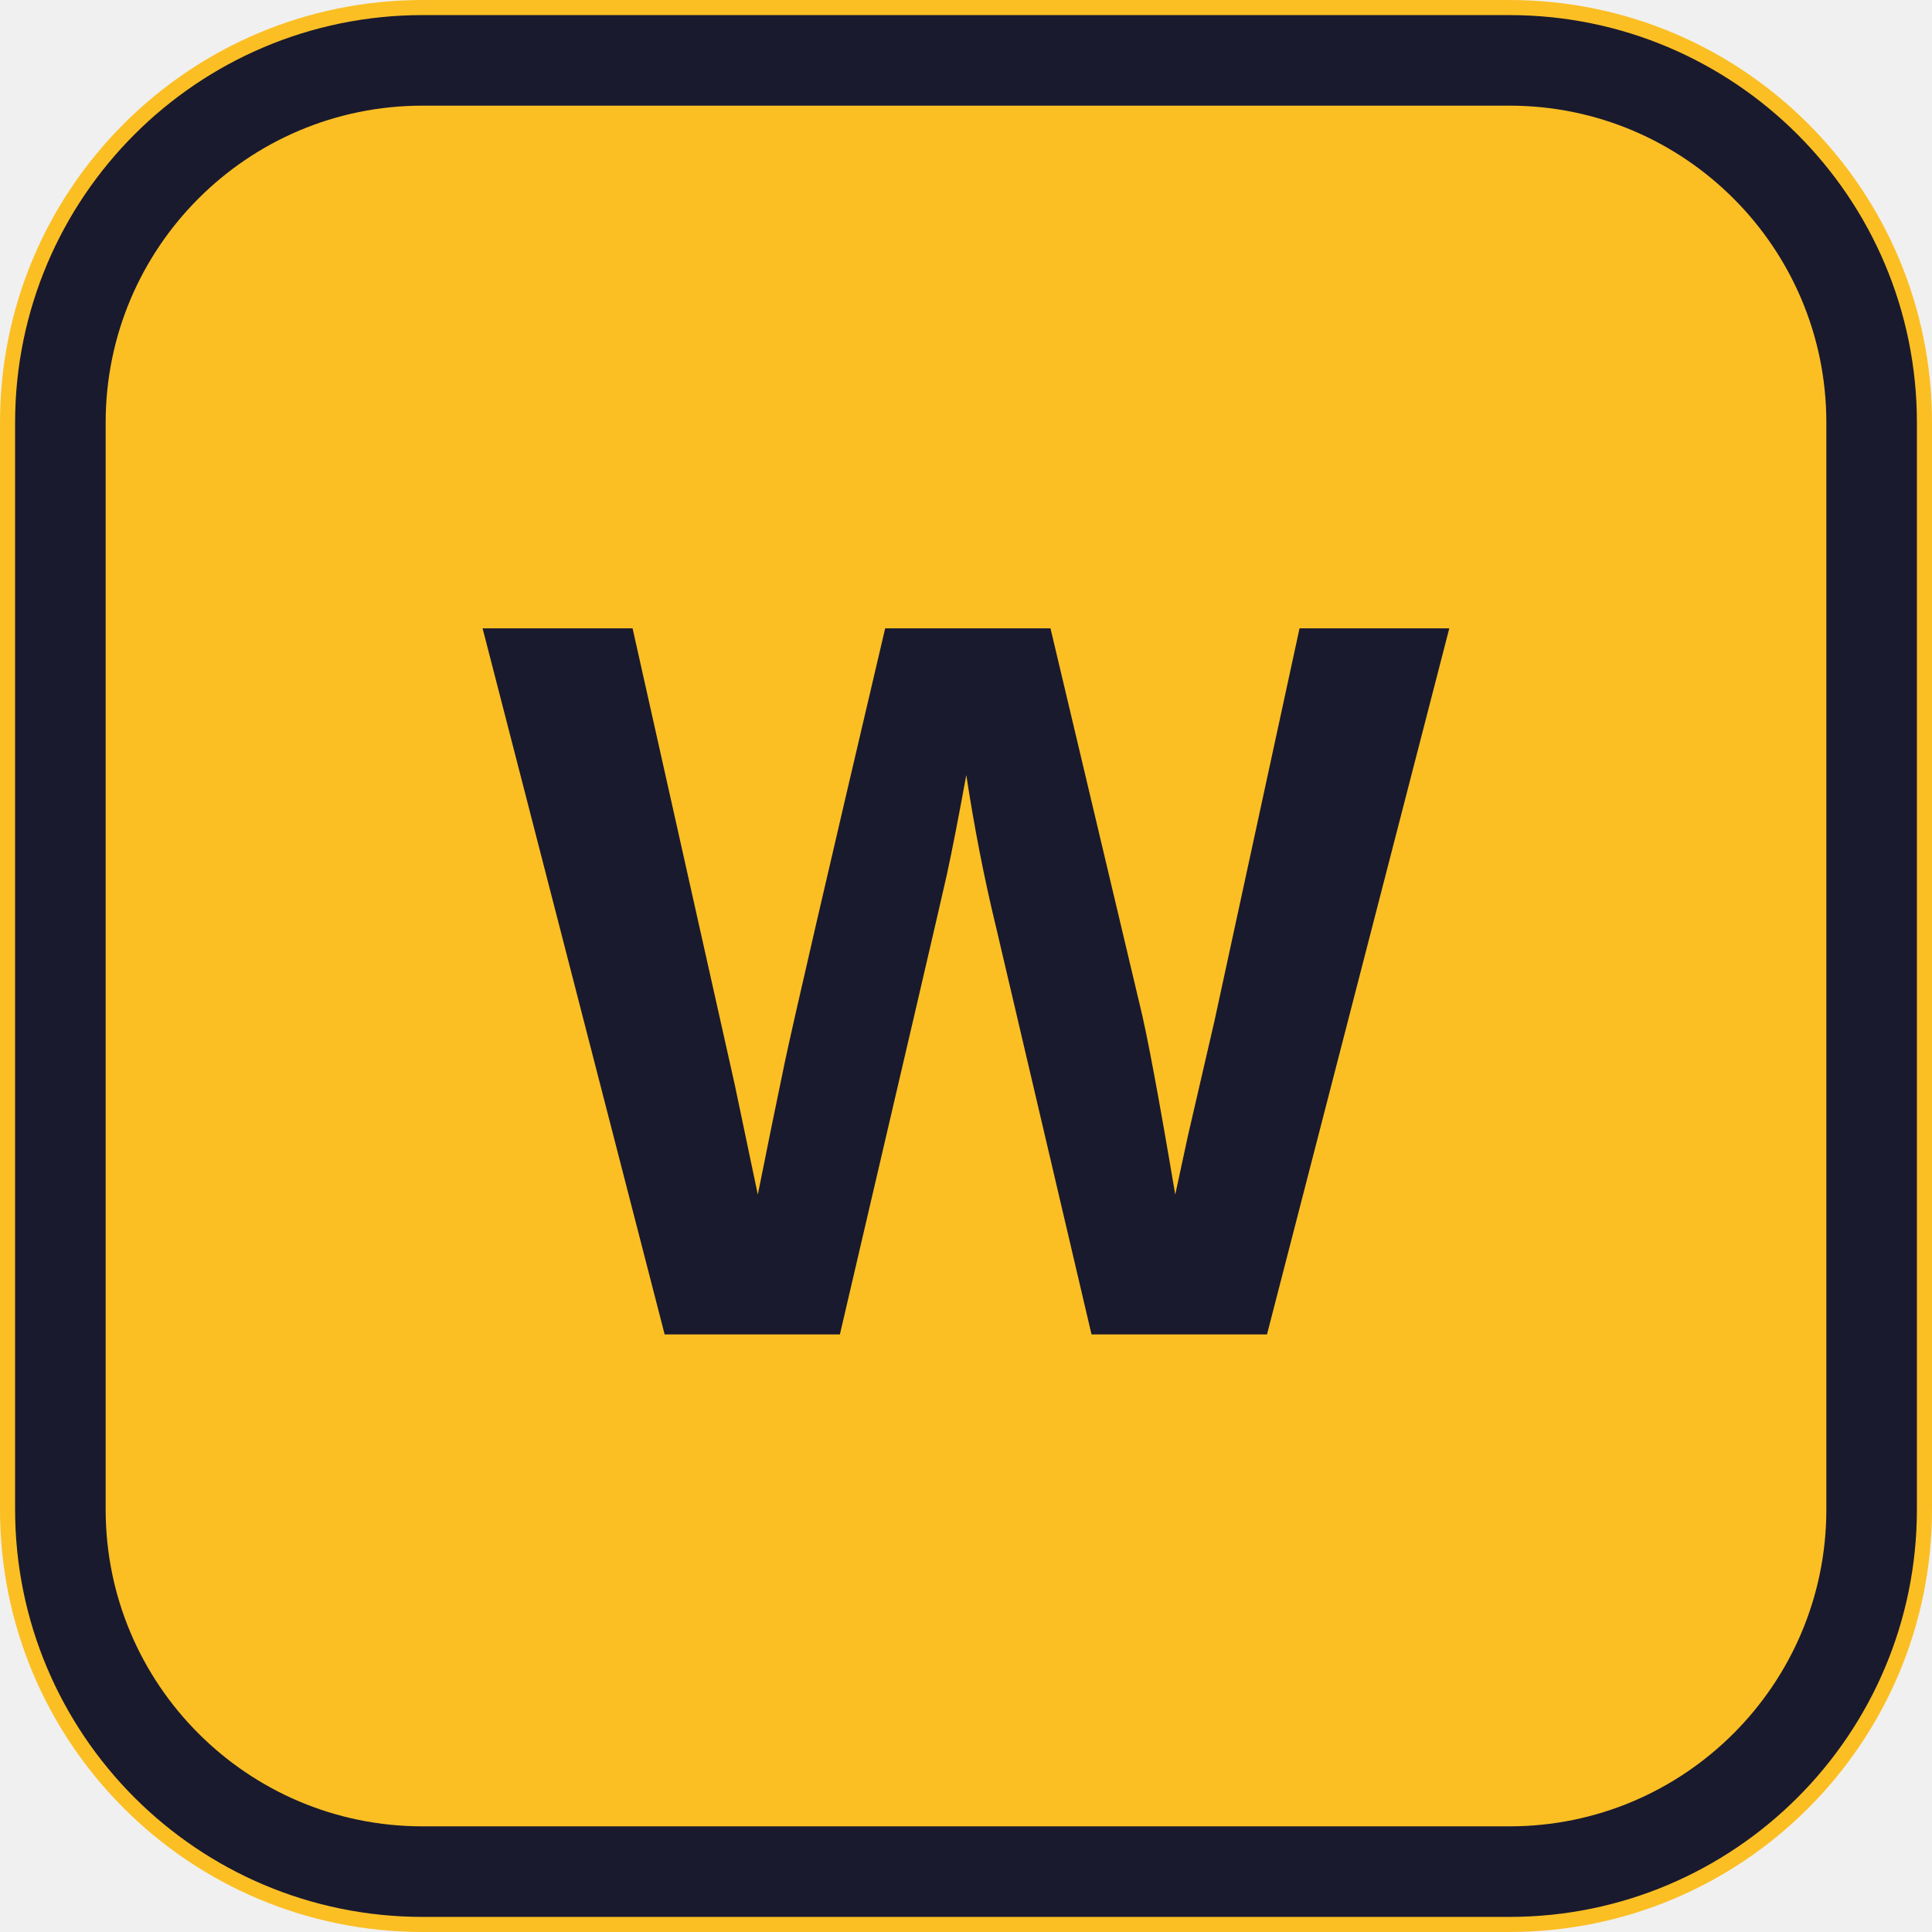
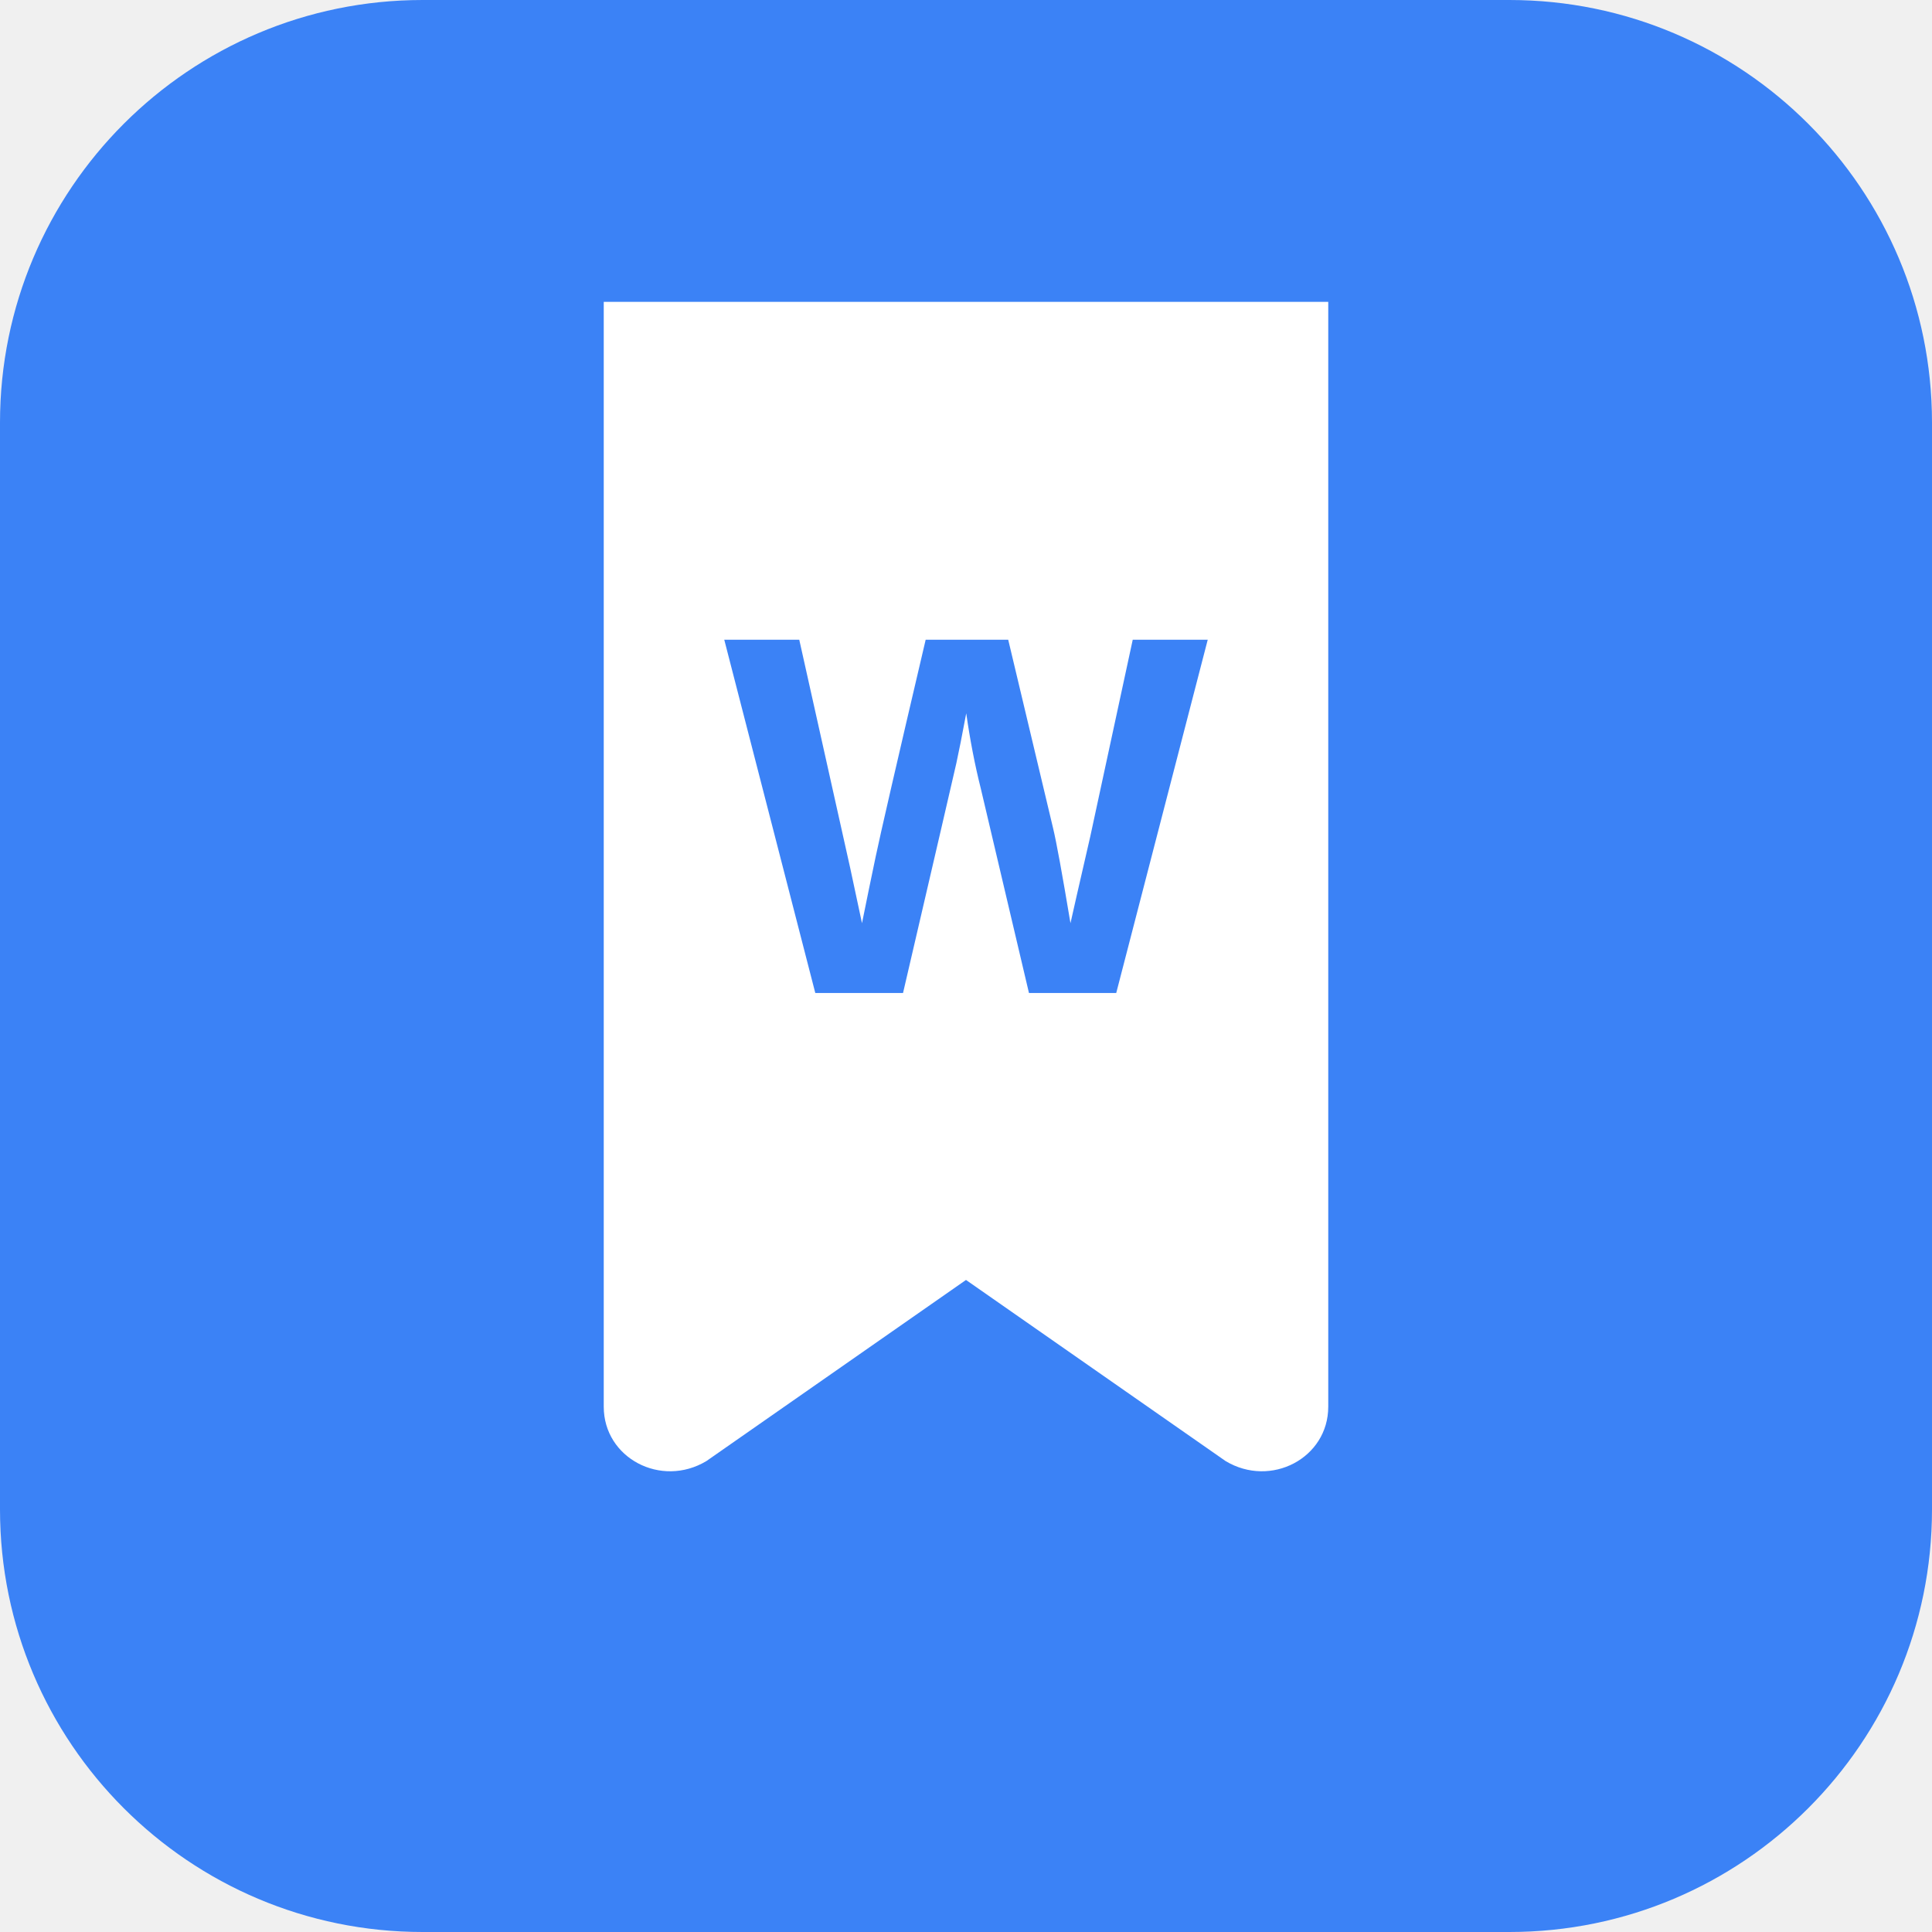
- <svg xmlns="http://www.w3.org/2000/svg" width="128" height="128" viewBox="0 0 128 128">
-   <rect width="128" height="128" rx="28" fill="#fbbf24" />
-   <rect x="4" y="4" width="120" height="120" rx="24" fill="#fbbf24" stroke="#1a1a2e" stroke-width="6" />
-   <text x="50%" y="54%" dominant-baseline="middle" text-anchor="middle" font-family="Arial, sans-serif" font-size="68" font-weight="900" fill="#1a1a2e">W</text>
+ <svg xmlns="http://www.w3.org/2000/svg" width="128" height="128" viewBox="0 0 64 64">
+   <rect width="64" height="64" rx="14" fill="#3b82f6" />
+   <path d="M20 10h24v36.6c0 1.7-1.9 2.7-3.4 1.8L32 42.4l-8.6 6c-1.5.9-3.4-.1-3.4-1.8z" fill="#ffffff" />
+   <text x="32" y="27" text-anchor="middle" dominant-baseline="central" font-family="Arial, Helvetica, sans-serif" font-size="17" font-weight="900" fill="#3b82f6">W</text>
</svg>
